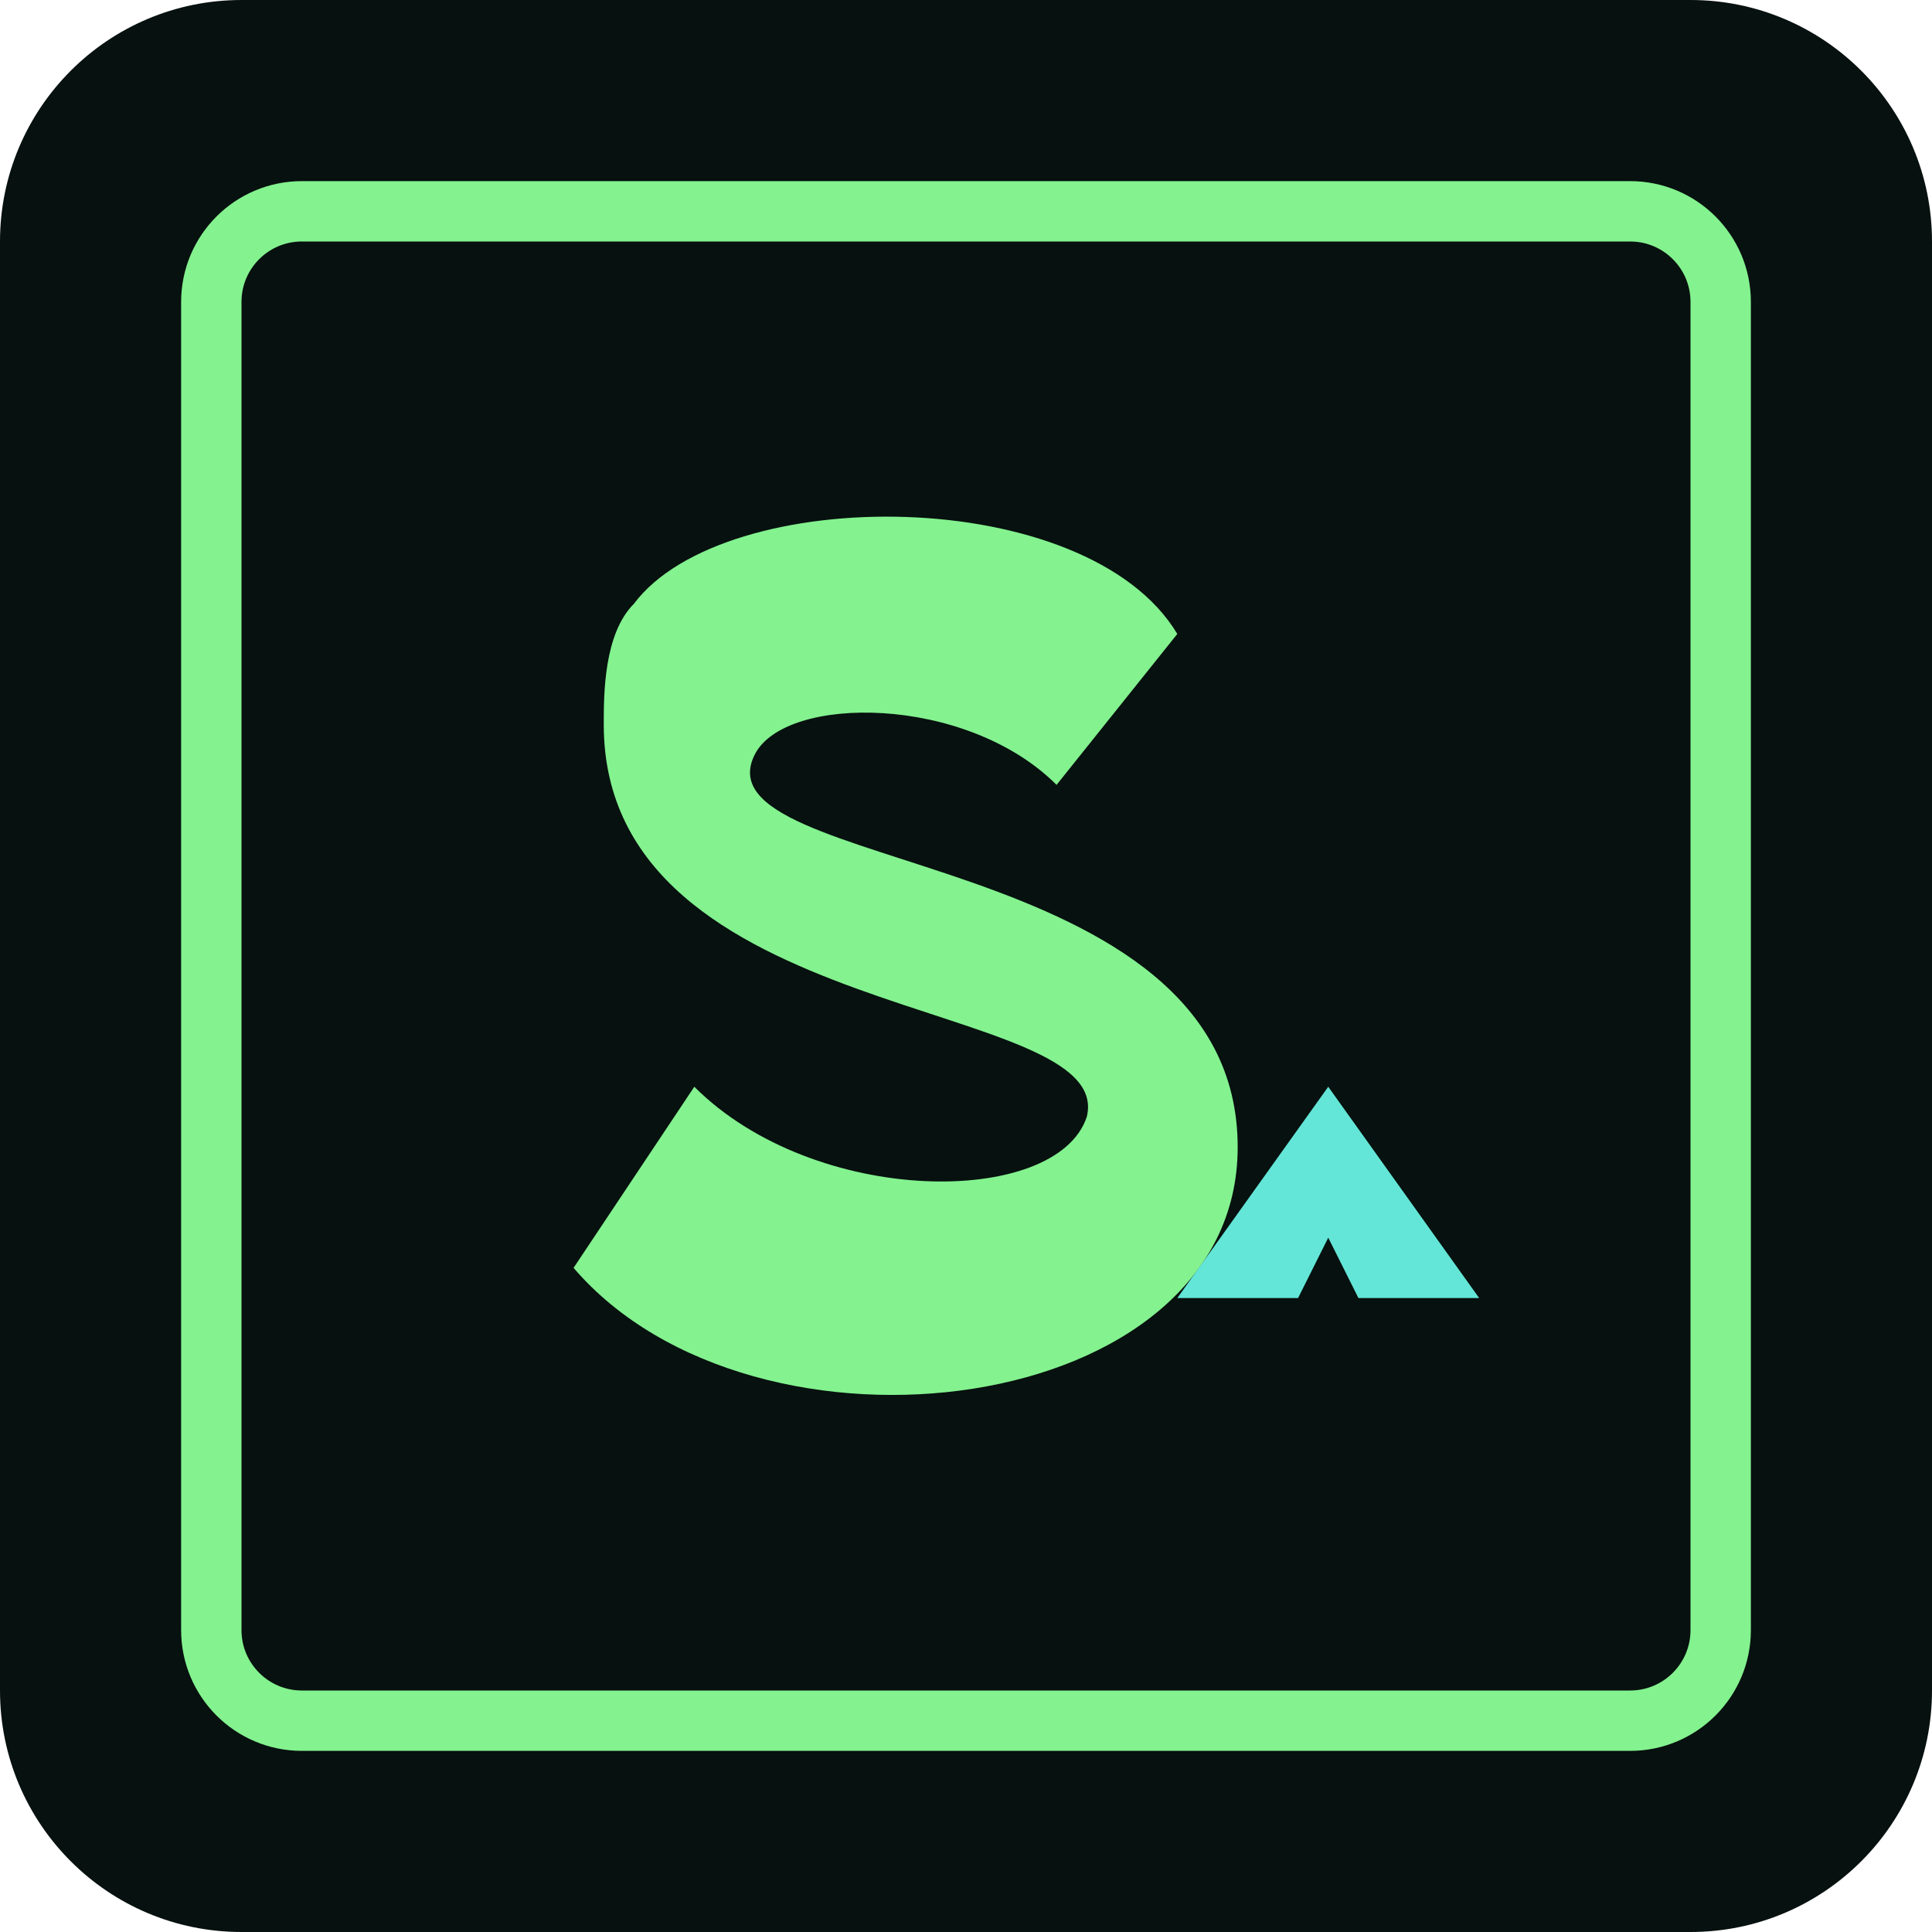
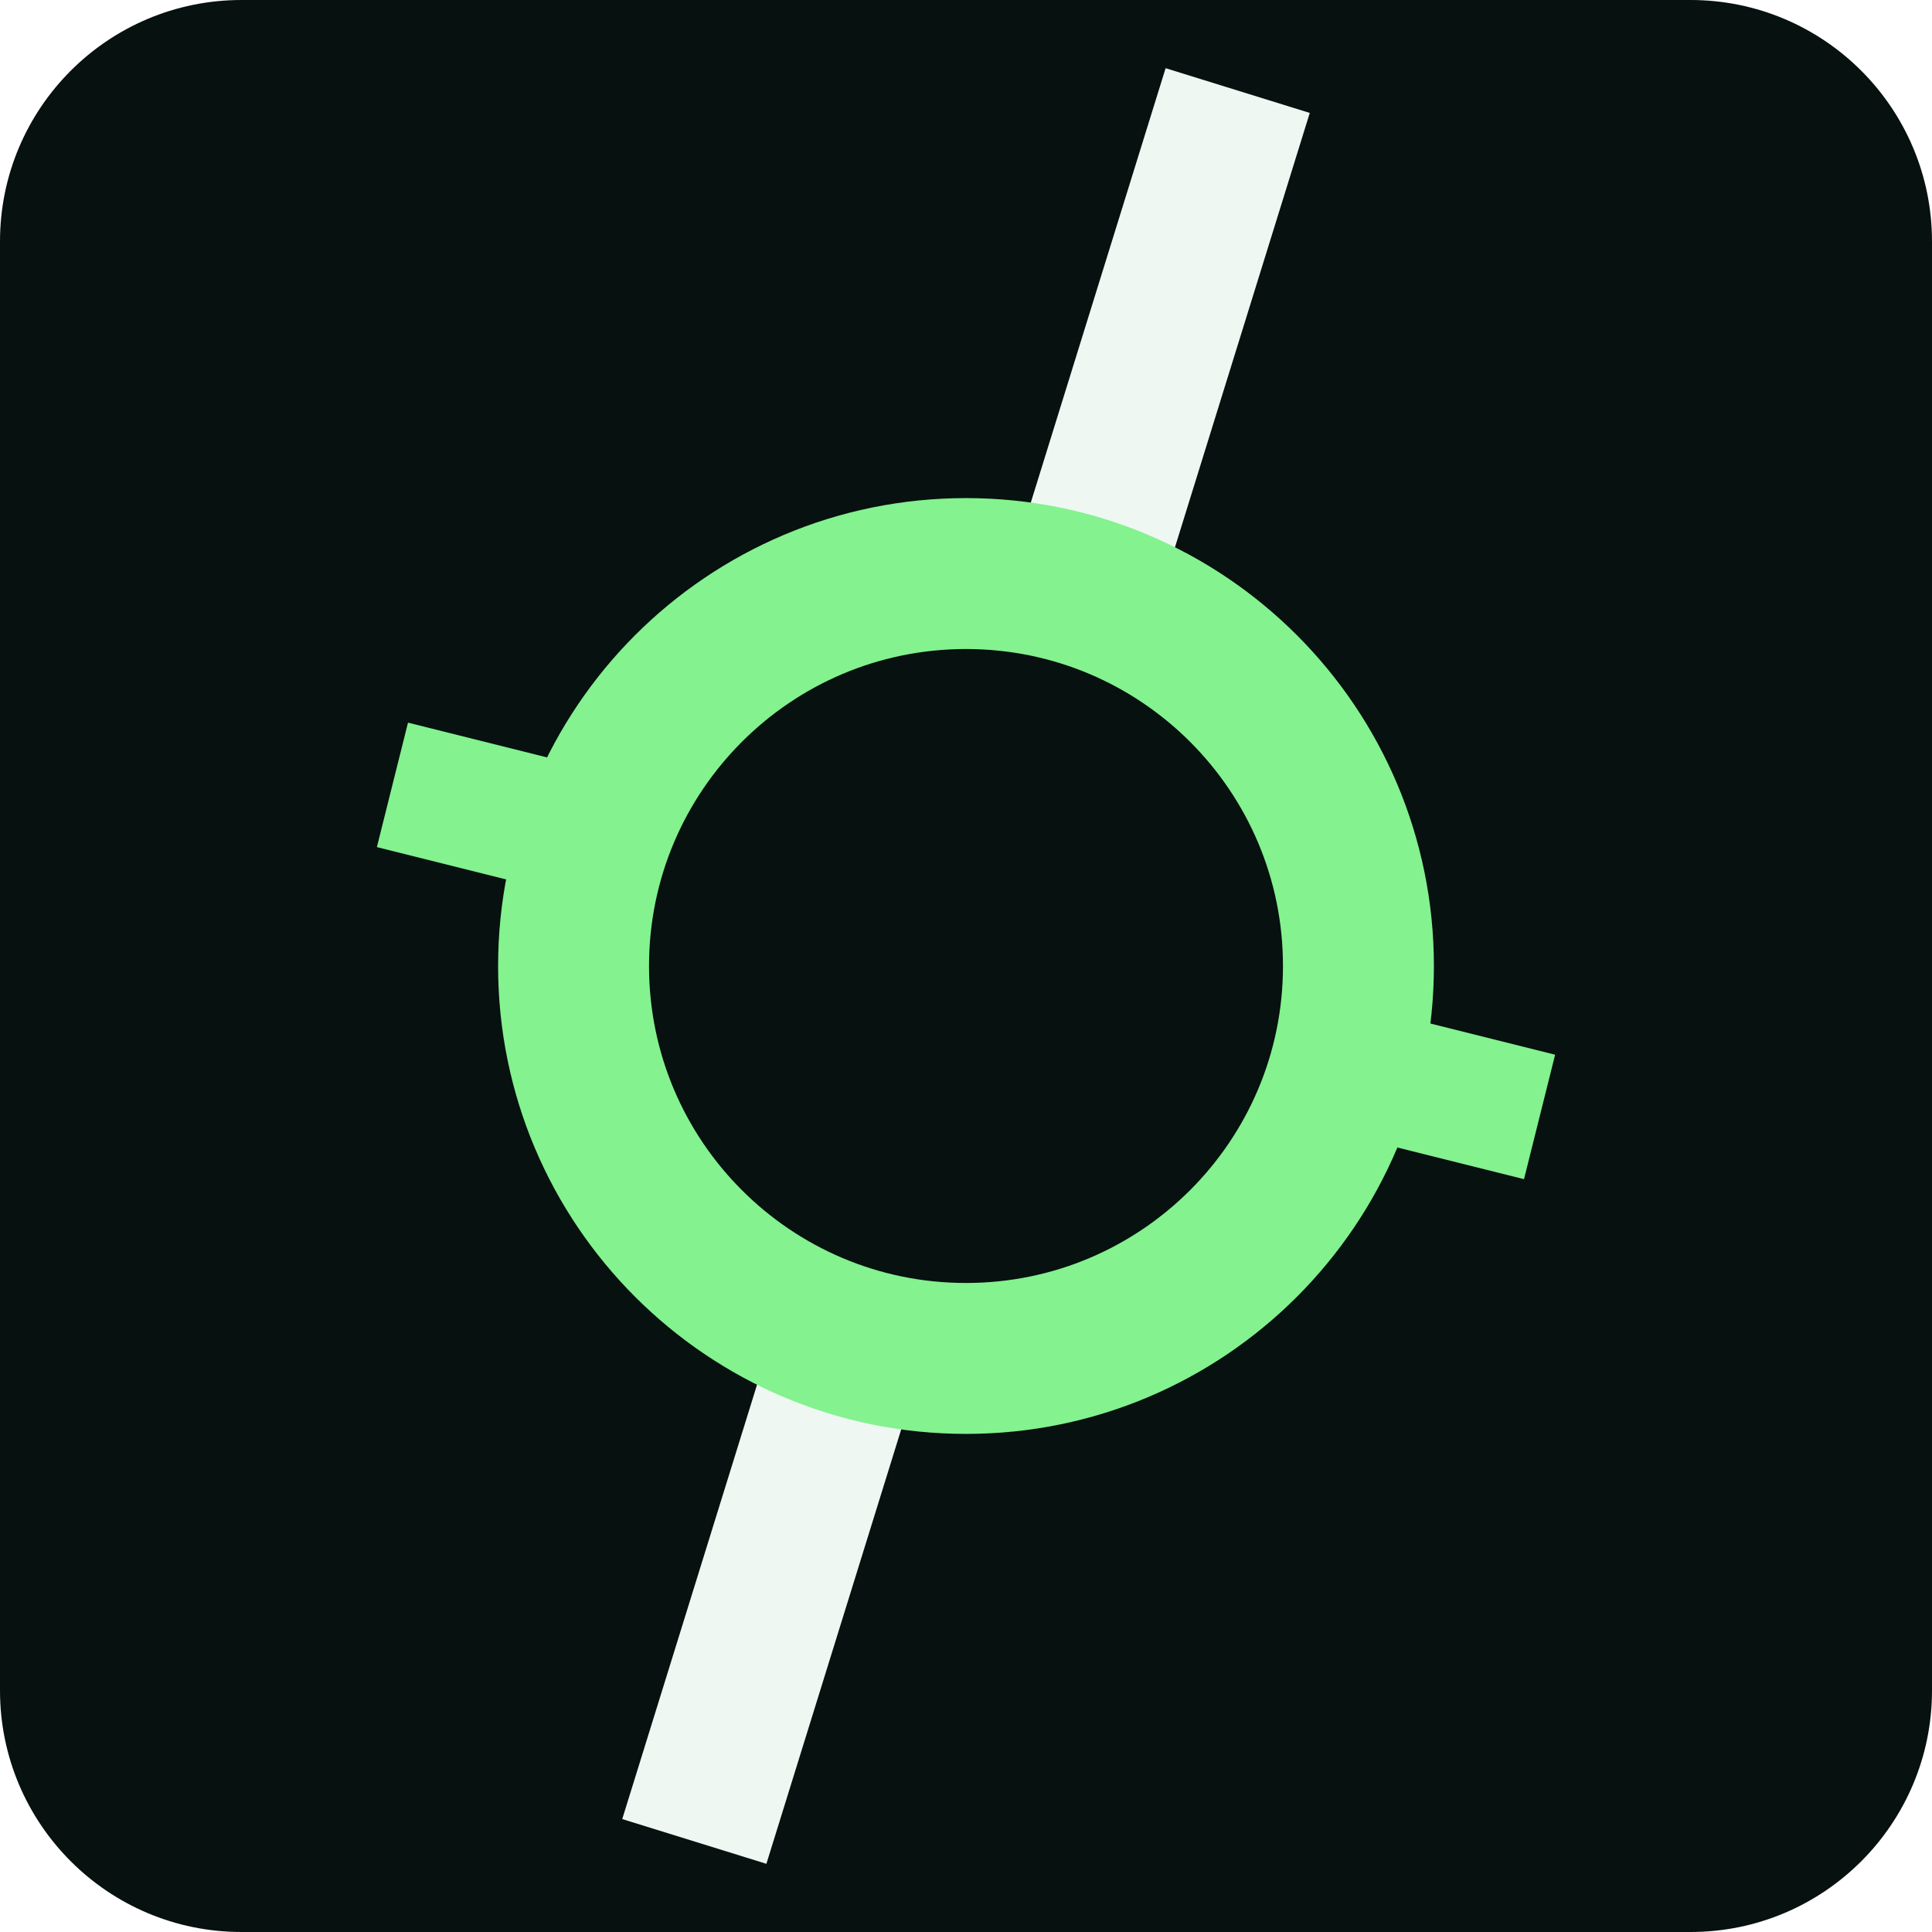
<svg xmlns="http://www.w3.org/2000/svg" viewBox="0 0 64 64">
  <rect width="64" height="64" rx="8" fill="#07110f" />
-   <rect x="7" y="7" width="50" height="50" rx="3" fill="none" stroke="#83f28f" stroke-width="2" />
-   <path d="M21 20c3-4 15-4 18 1l-4 5c-3-3-9-3-10-1-2 4 16 3 16 13 0 9-16 11-22 4l4-6c4 4 12 4 13 1 1-4-16-3-16-13 0-1 0-3 1-4Z" fill="#83f28f" />
-   <path d="m39 43 5-7 5 7h-4l-1-2-1 2Z" fill="#63e6d7" />
+   <path d="M41 3 23 61" fill="none" stroke="#eef7f2" stroke-width="5" />
+   <circle cx="32" cy="32" r="13" fill="#07110f" stroke="#83f28f" stroke-width="5" />
+   <path d="m13 26 8 2m22 7 8 2" fill="none" stroke="#83f28f" stroke-width="4.25" />
</svg>
